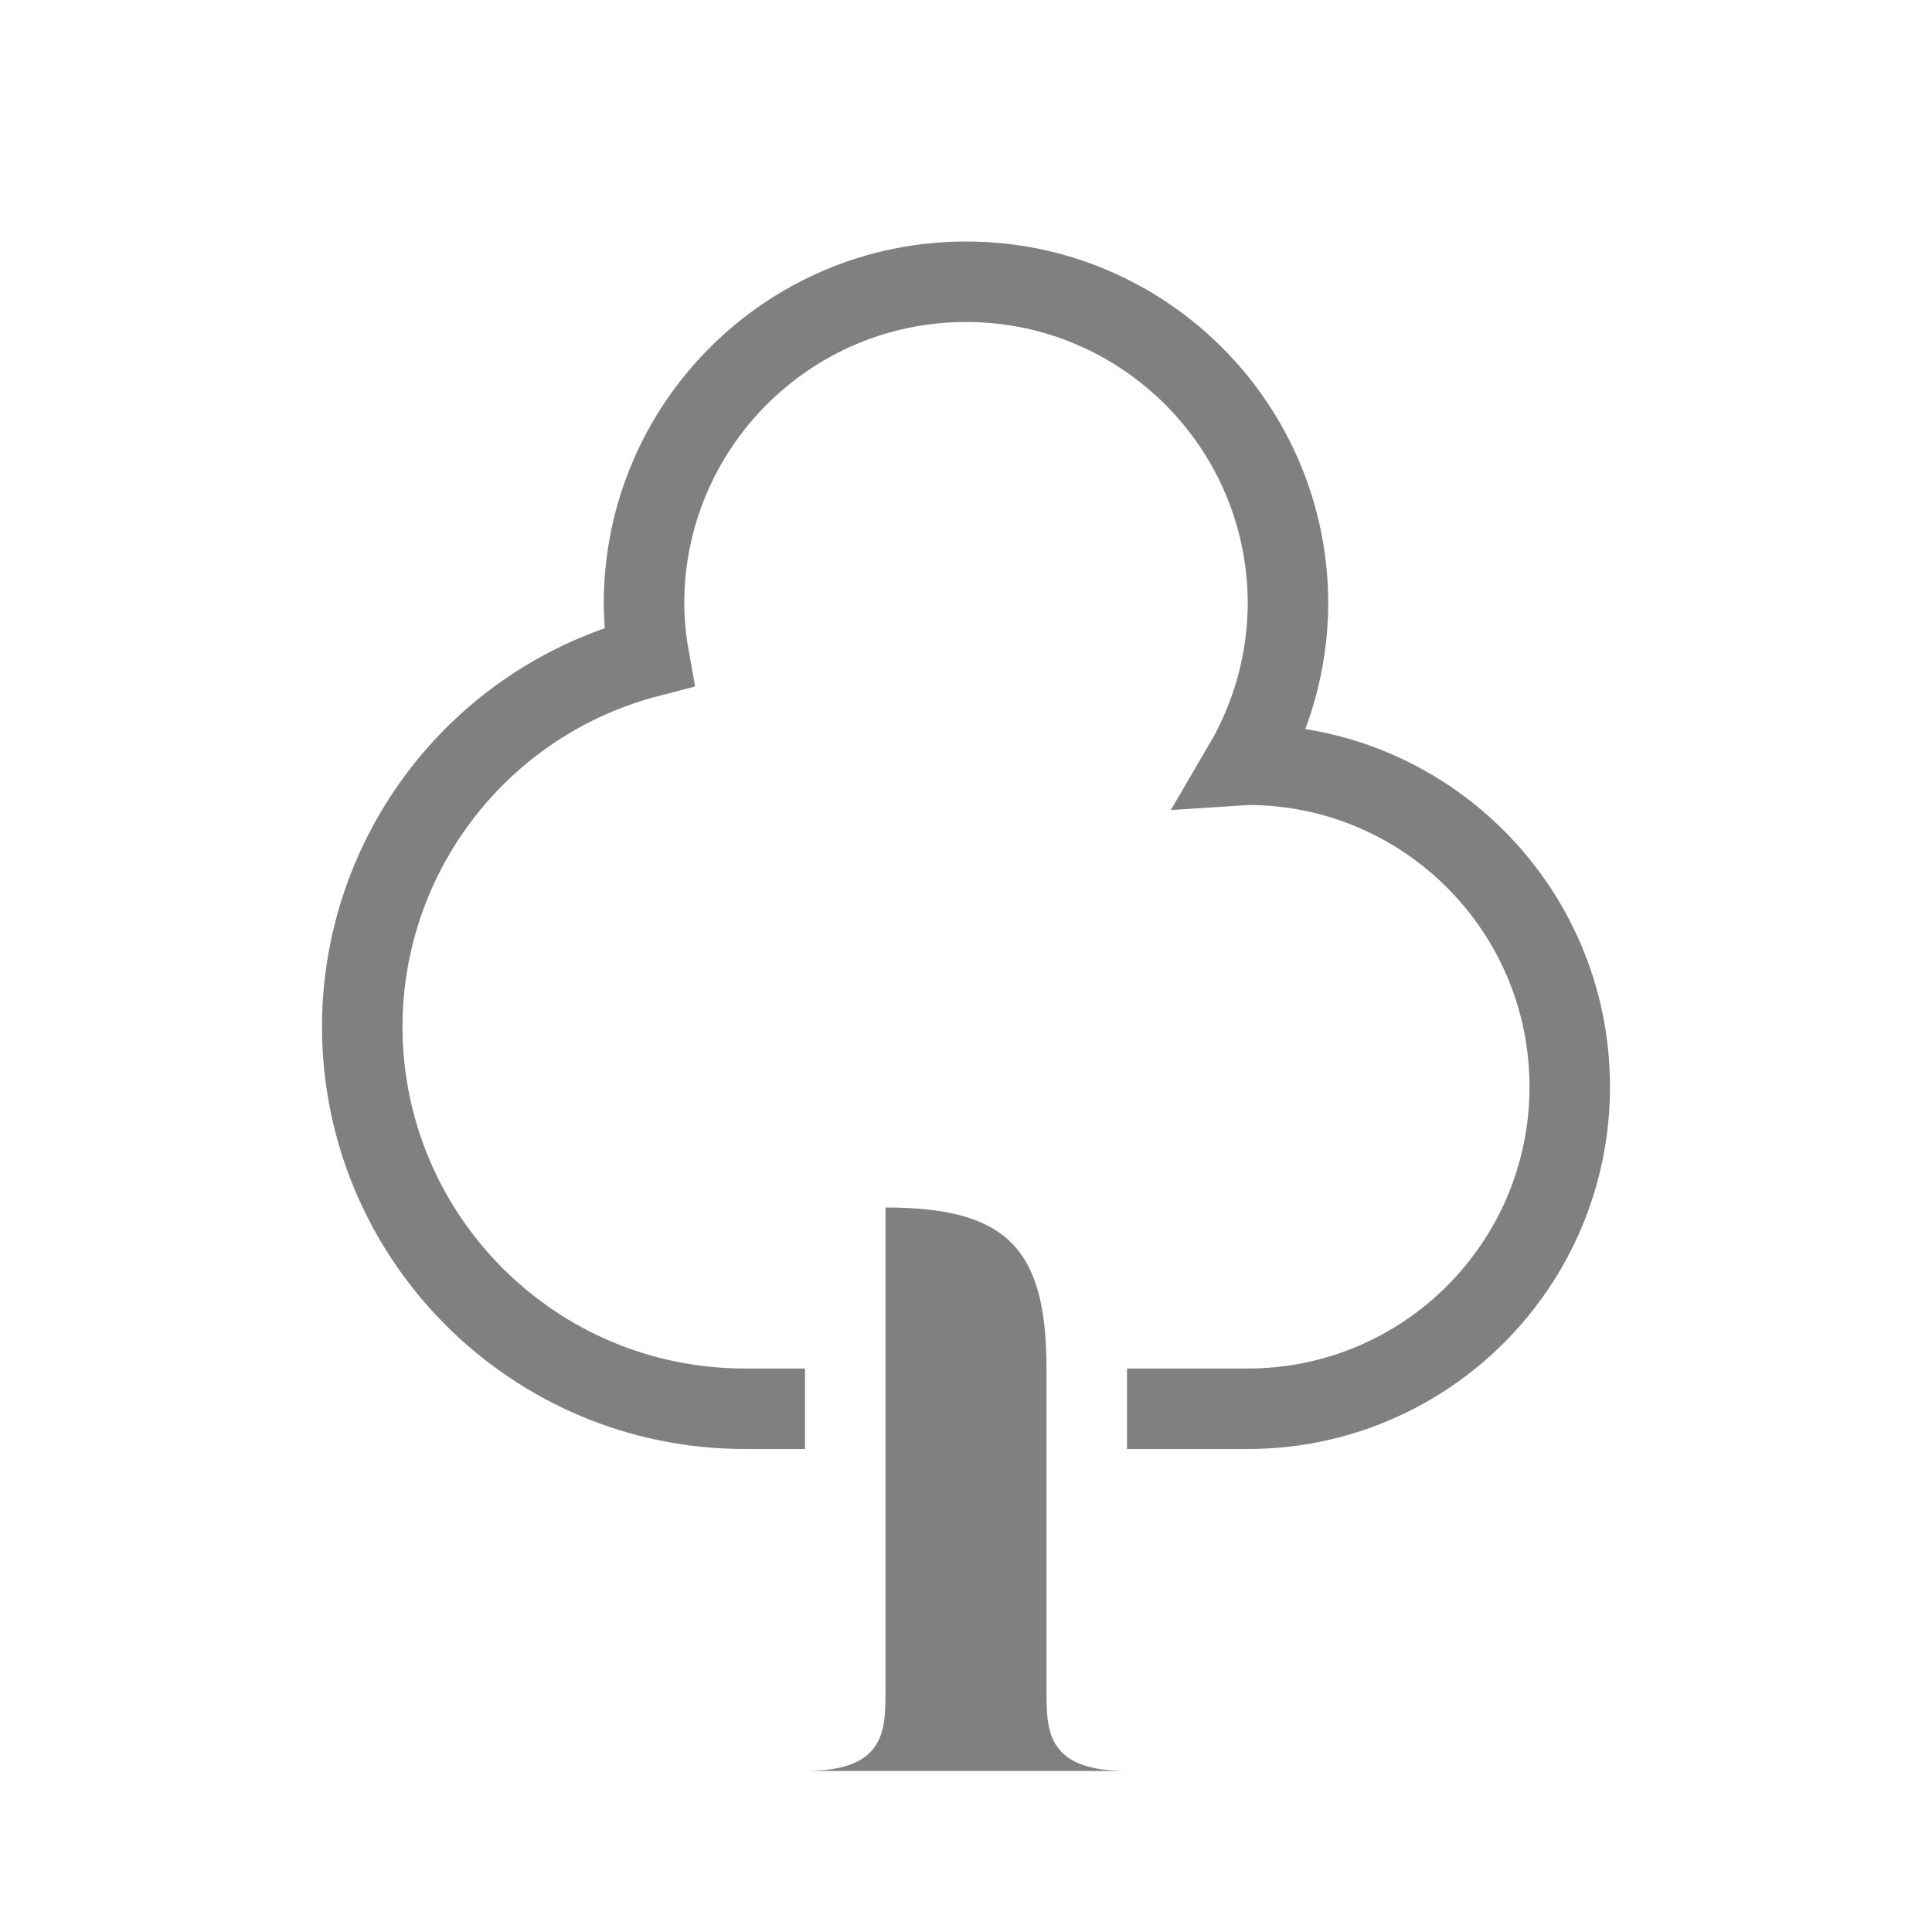
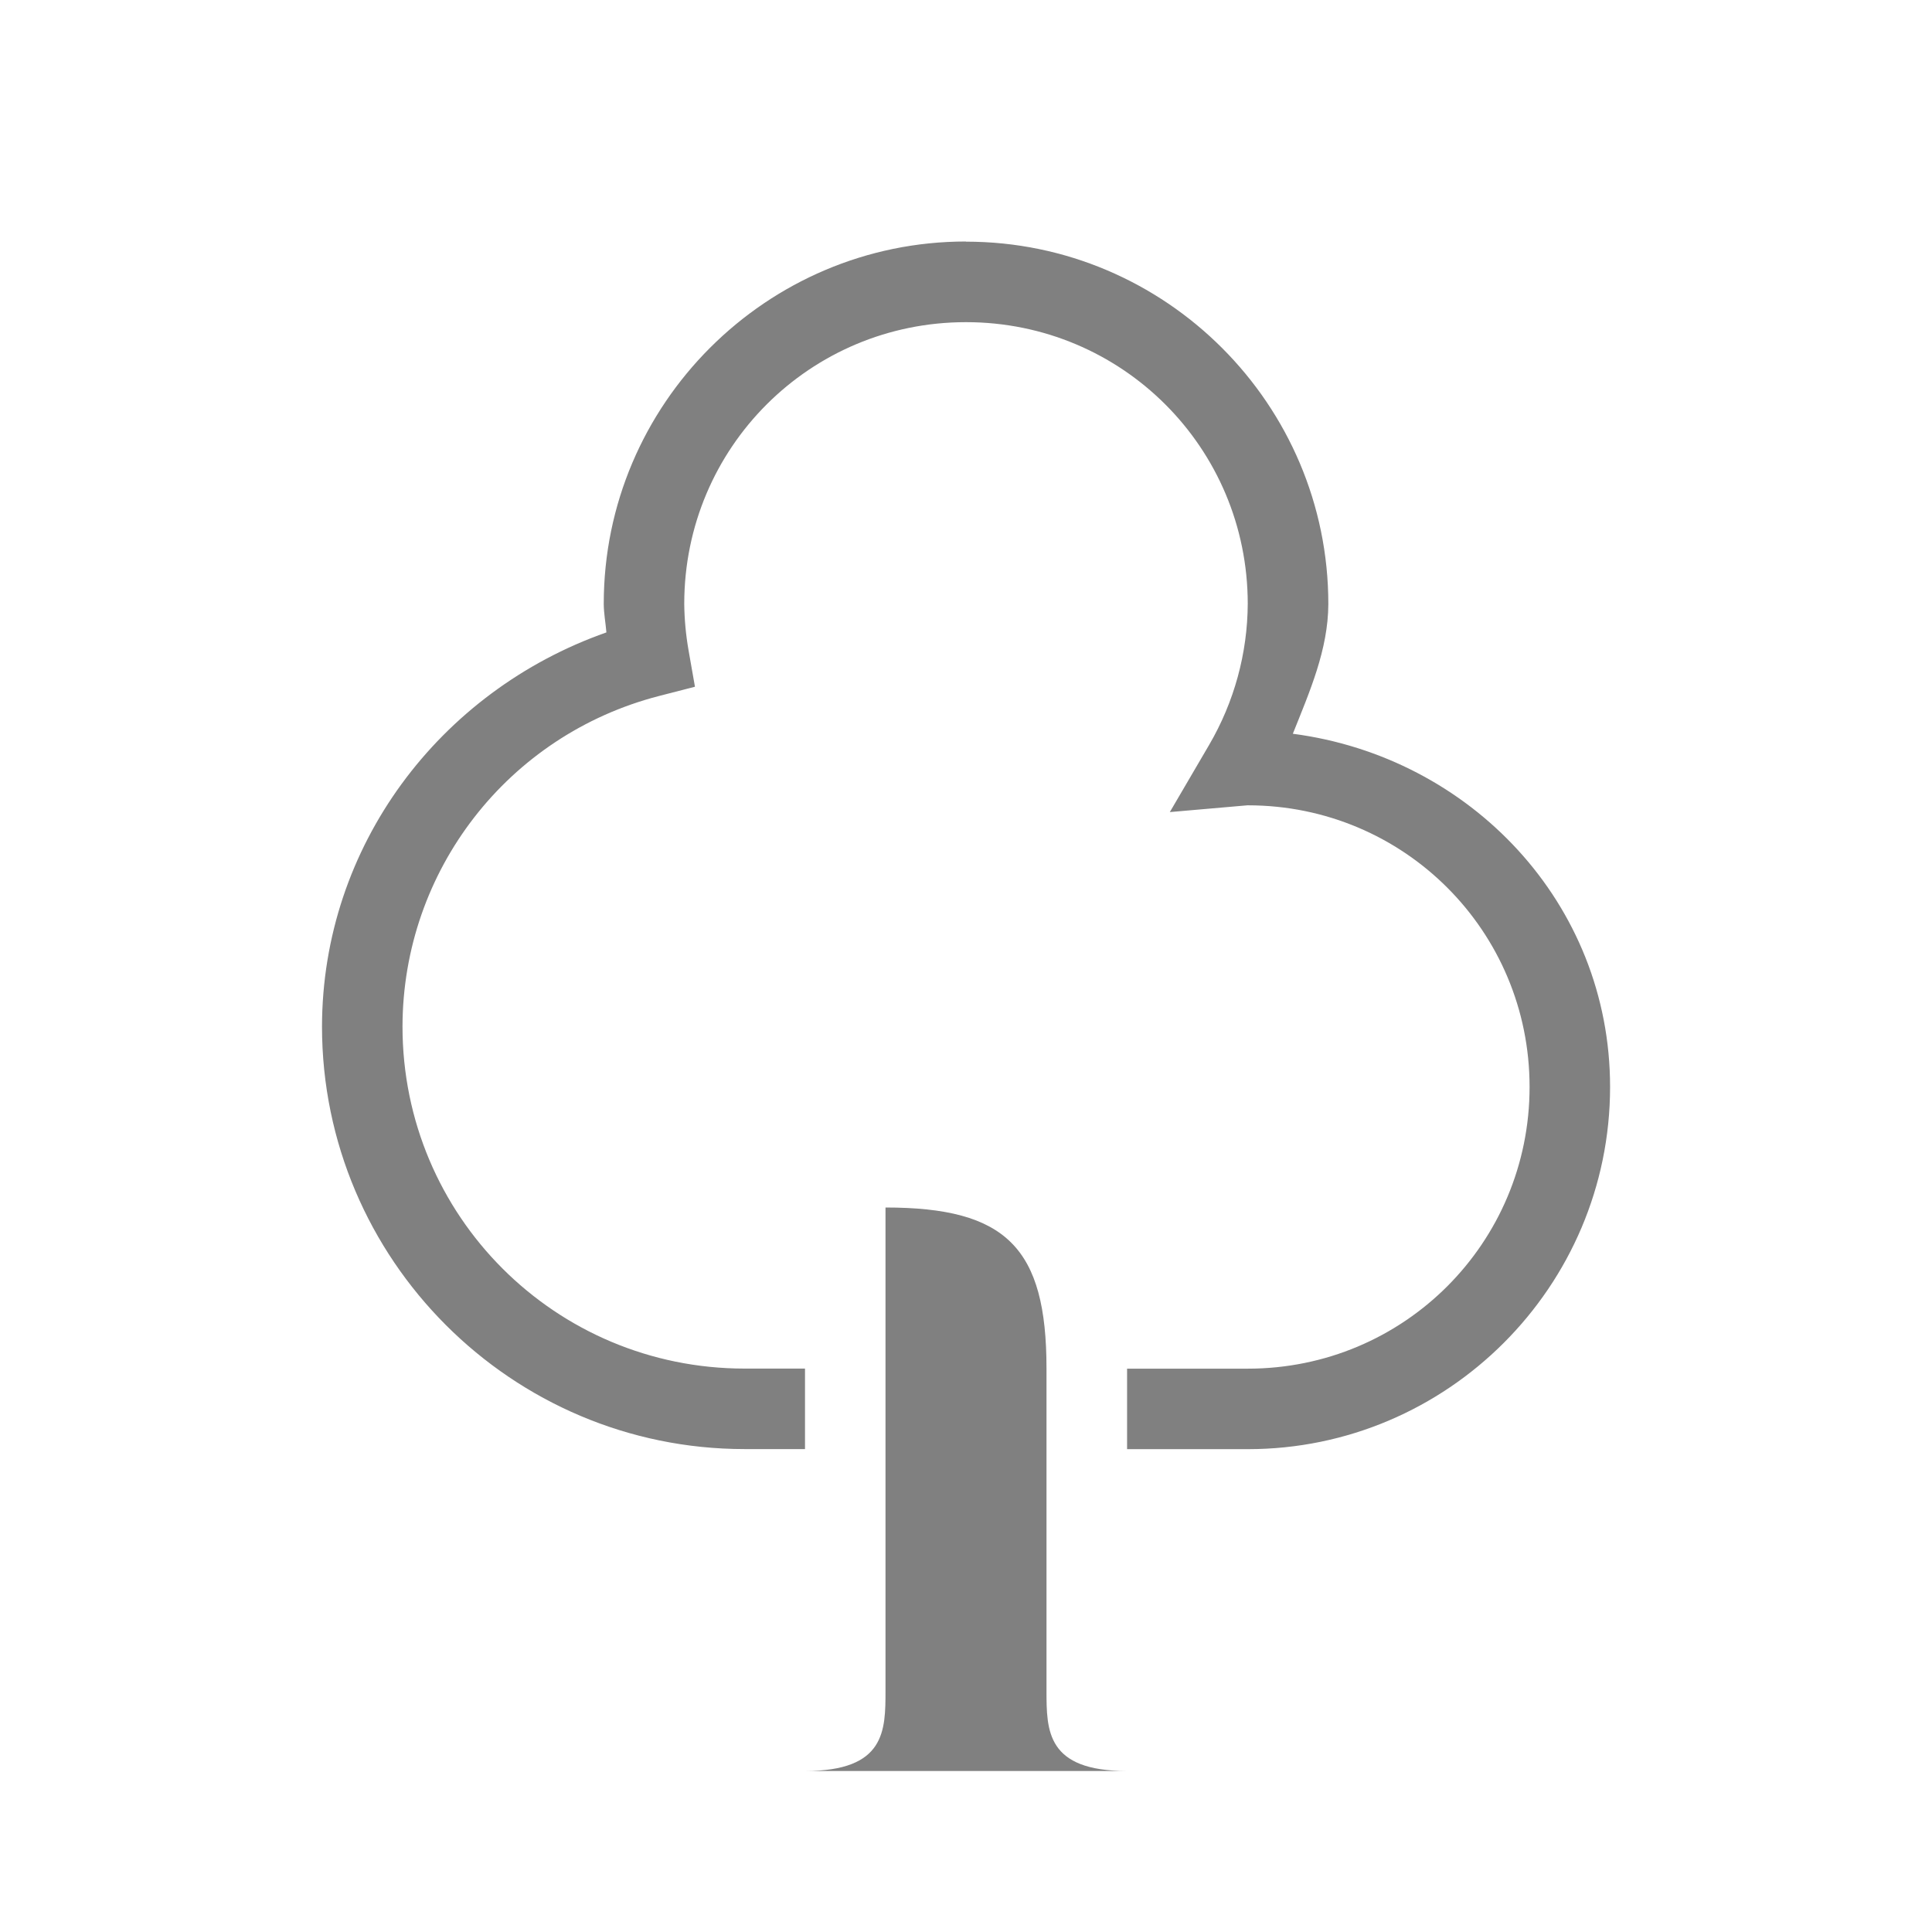
<svg xmlns="http://www.w3.org/2000/svg" height="24" width="24" version="1.1" id="svg4">
  <defs id="defs8" />
  <path id="rect714" style="fill:#808080;fill-rule:evenodd;stroke-width:0.5;stroke-linecap:square;stroke-linejoin:round" d="m 11,15 c 1.5,0 2,0.5 2,2 v 4 c 0,0.5 0,1 1,1 h -4 c 1,0 1,-0.5 1,-1 z" />
-   <path id="path1098" style="fill:none;fill-rule:evenodd;stroke:#808080;stroke-width:1;stroke-linecap:butt;stroke-linejoin:miter" d="m 14,17.5 h 1.5 c 2.209,0 4,-1.791 4,-4 0,-2.209 -1.791,-4 -4,-4 -0.016,0.001 -0.033,0.003 -0.049,0.004 0.356,-0.608 0.546,-1.299 0.549,-2.004 0,-2.209 -1.791,-4 -4,-4 -2.209,-10e-8 -4,1.791 -4,4 0.002,0.221 0.022,0.442 0.061,0.66 -2.093,0.541 -3.557,2.428 -3.561,4.59 0,2.623 2.127,4.75 4.75,4.75 h 0.75" />
+   <path style="color:#000000;fill:#808080;fill-rule:evenodd;-inkscape-stroke:none" d="m 12,3 c -2.479,-10e-8 -4.5,2.021 -4.5,4.5 v 0.002 0.002 c 0.001,0.118 0.023,0.234 0.033,0.352 -2.079,0.732 -3.529,2.659 -3.533,4.895 0,2.894 2.356,5.25 5.25,5.25 h 0.75 v -1 h -0.75 c -2.353,0 -4.25,-1.897 -4.25,-4.25 0.004,-1.937 1.31,-3.62 3.186,-4.105 l 0.447,-0.115 -0.08,-0.455 c -0.033,-0.189 -0.051,-0.382 -0.053,-0.574 v -0.002 c -5.9e-6,-6.489e-4 5.5e-6,-0.001 0,-0.002 0.002,-1.937 1.562,-3.496 3.5,-3.496 1.938,-10e-8 3.499,1.56 3.5,3.498 -0.003,0.617 -0.169,1.222 -0.48,1.754 l -0.488,0.834 0.963,-0.084 c 0.003,-2.74e-4 0.007,2.65e-4 0.01,0 1.937,0.002 3.496,1.561 3.496,3.498 0,1.939 -1.561,3.5 -3.5,3.5 h -1.5 v 1 h 1.5 c 2.479,0 4.5,-2.021 4.5,-4.5 0,-2.281 -1.736,-4.099 -3.941,-4.387 0.209,-0.523 0.439,-1.045 0.441,-1.611 v -0.002 c 0,-2.479 -2.021,-4.5 -4.5,-4.5 z" id="path1098" />
</svg>
